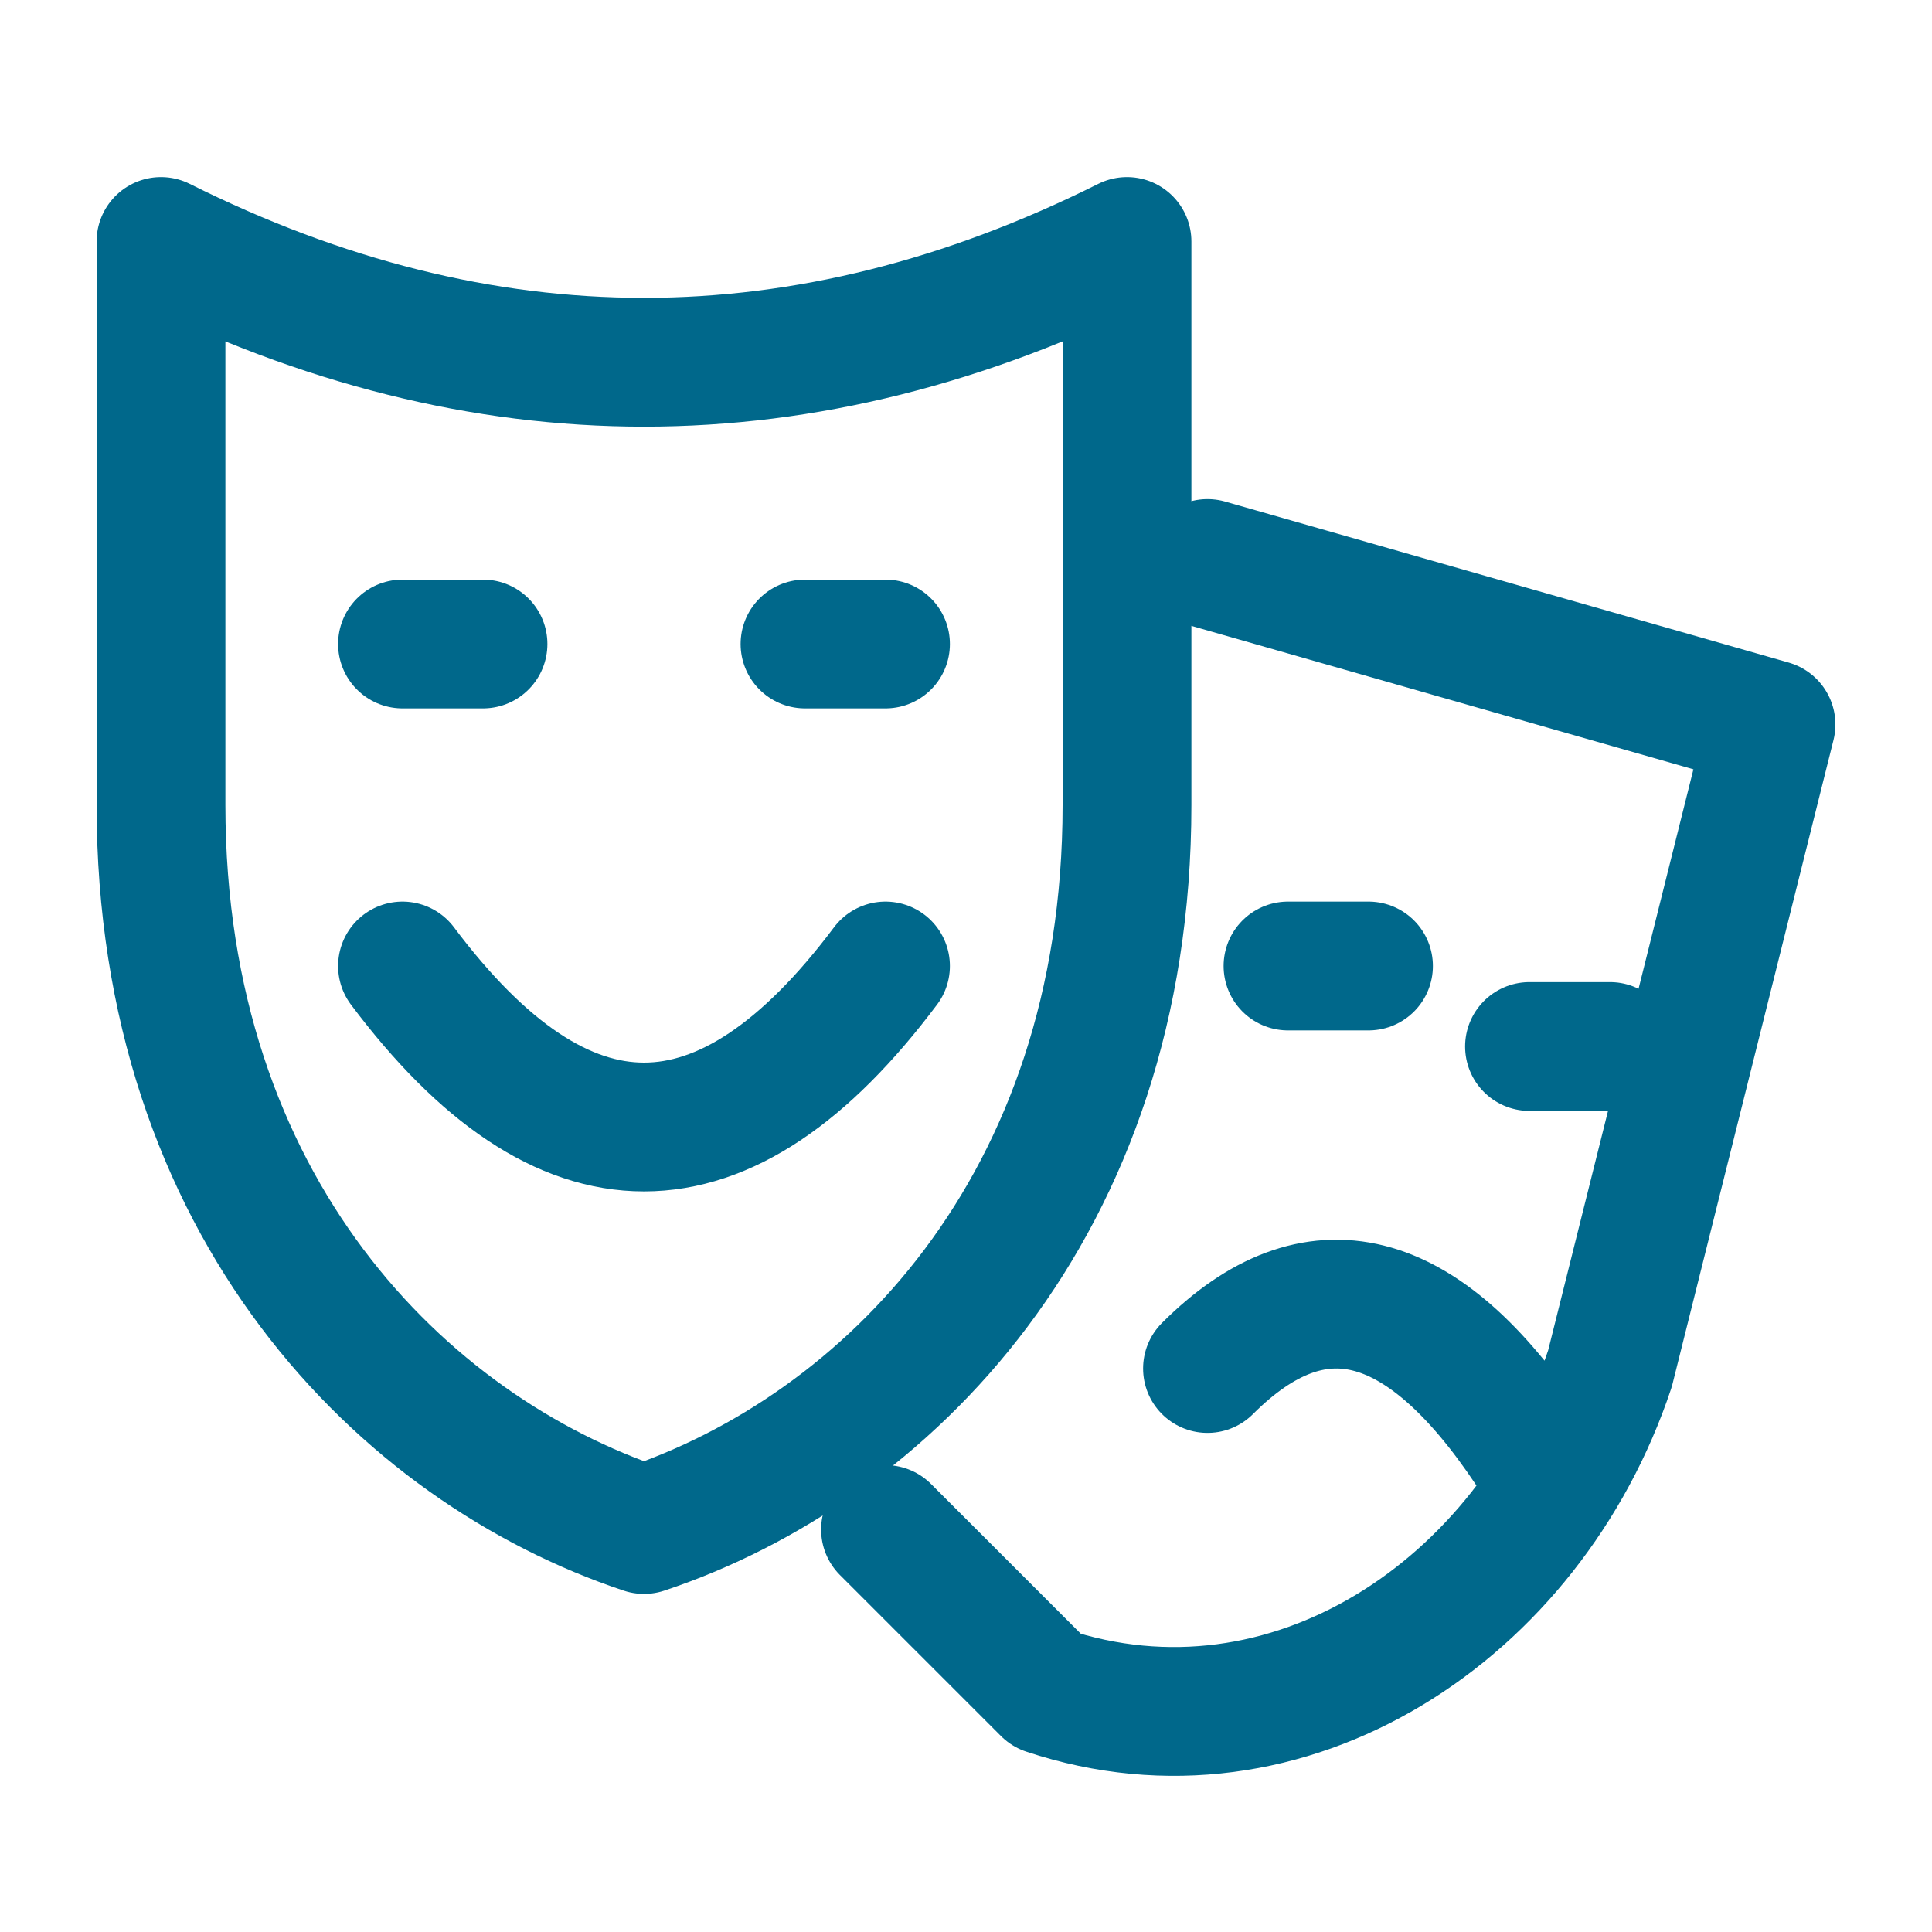
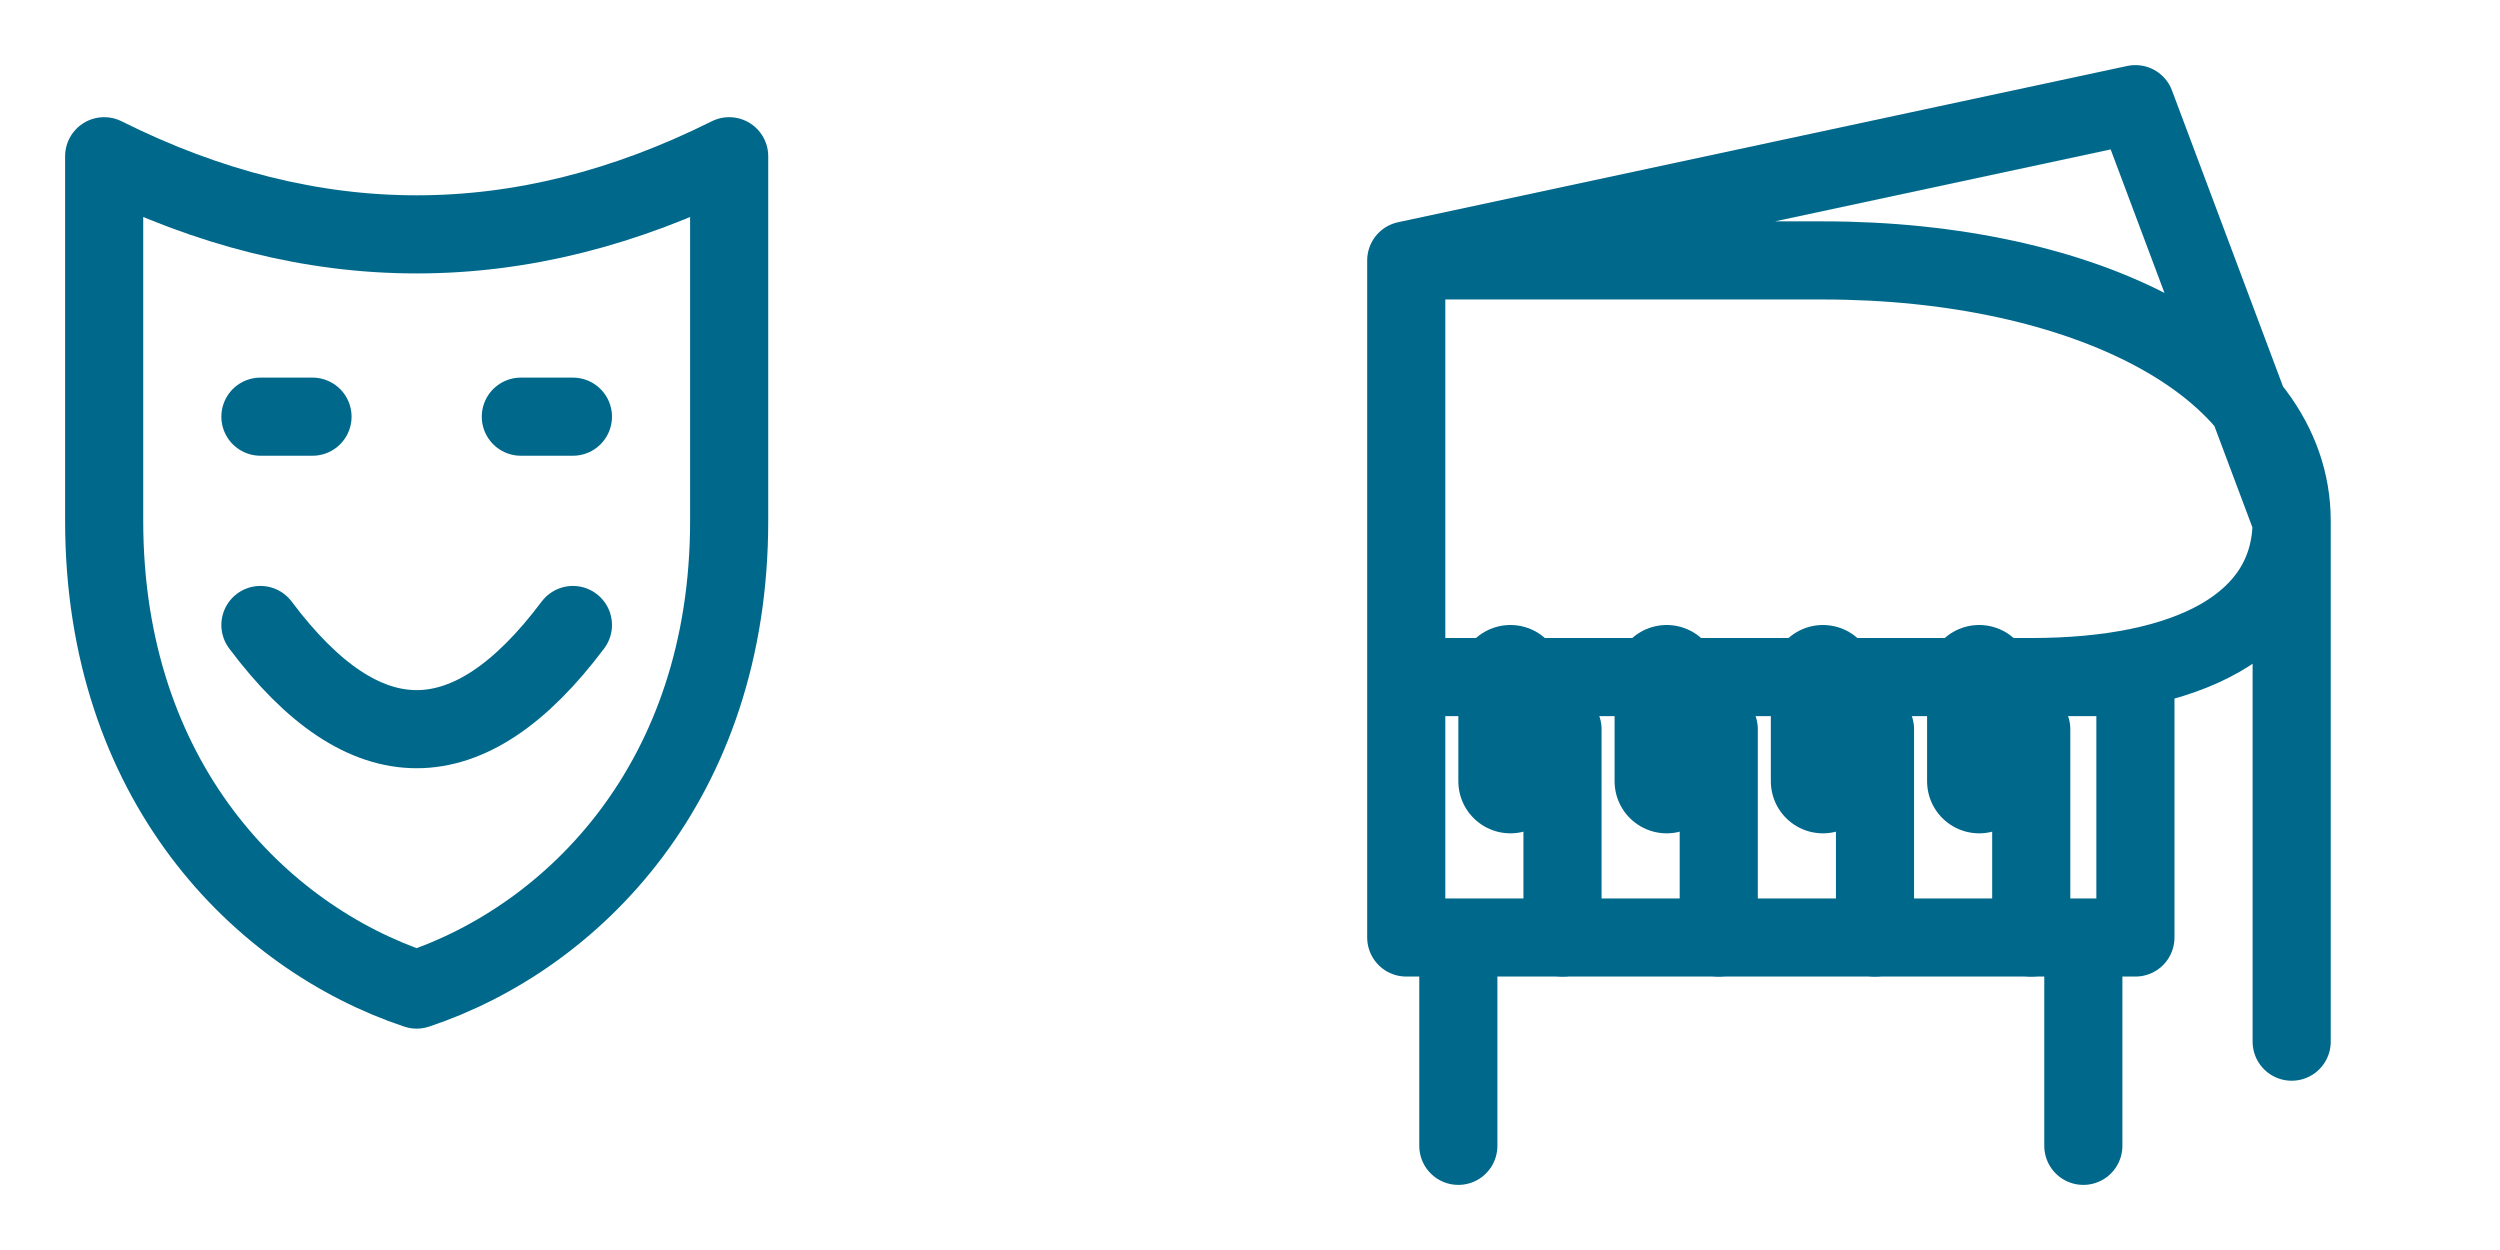
- <svg xmlns="http://www.w3.org/2000/svg" viewBox="0 0 24 24" fill="none" stroke="#00688b" stroke-width="1.6" stroke-linecap="round" stroke-linejoin="round">
+ <svg xmlns="http://www.w3.org/2000/svg" viewBox="0 0 48 24" fill="none" stroke="#00688b" stroke-width="1.5" stroke-linecap="round" stroke-linejoin="round">
  <path d="M2 3c4 2 8 2 12 0v7c0 5-3 8-6 9-3-1-6-4-6-9Z" />
-   <path d="M5 8h1M10 8h1M5 12q3 4 6 0M15 7l7 2-2 8c-1 3-4 5-7 4l-2-2M16 12h1M19 13h1M15 17q2-2 4 1" />
+   <path d="M5 8h1M10 8h1M5 12q3 4 6 0" />
+   <g transform="translate(24)">
+     <path d="M3 13V5h8c5 0 9 2 9 5 0 2-2 3-5 3H3ZM3 5l14-3M17 2l3 8M3 13h14v5H3ZM4 18v4M16 18v4M20 10v10" />
+     <path d="M6 14v4M9 14v4M12 14v4M15 14v4" />
+     <path d="M5 13v2M8 13v2M11 13v2M14 13v2" stroke-width="2" />
+   </g>
</svg>
